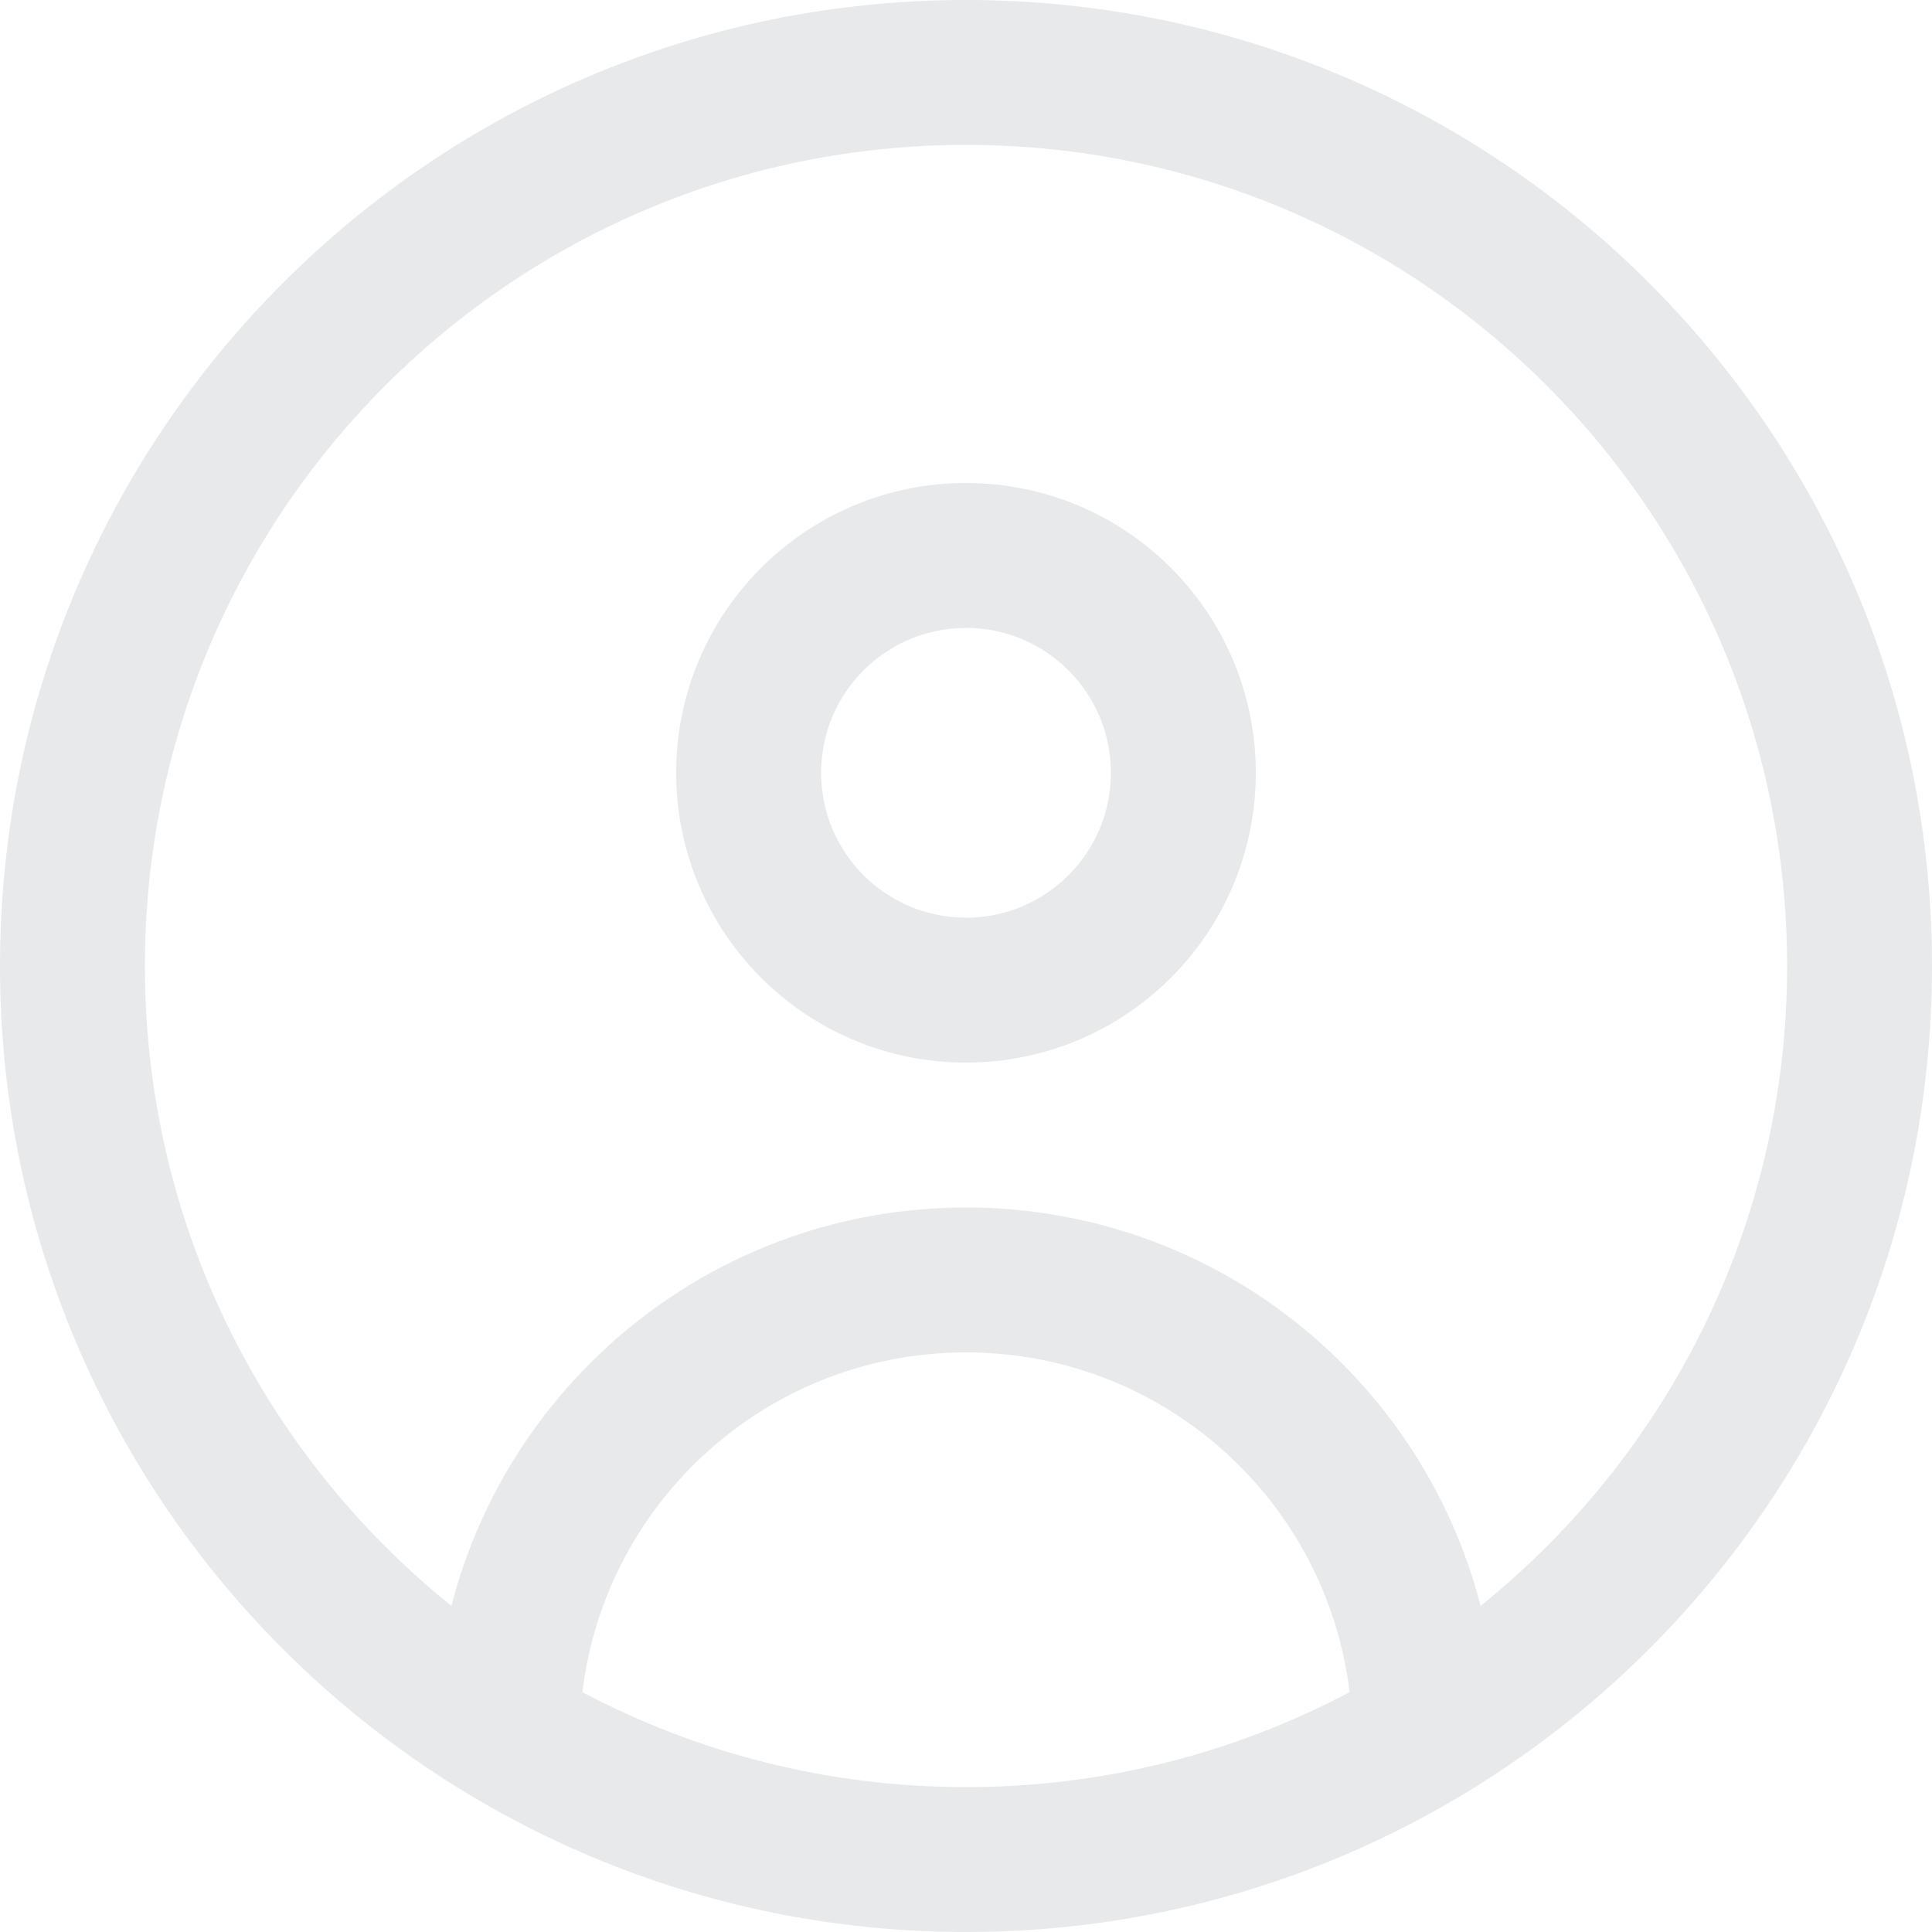
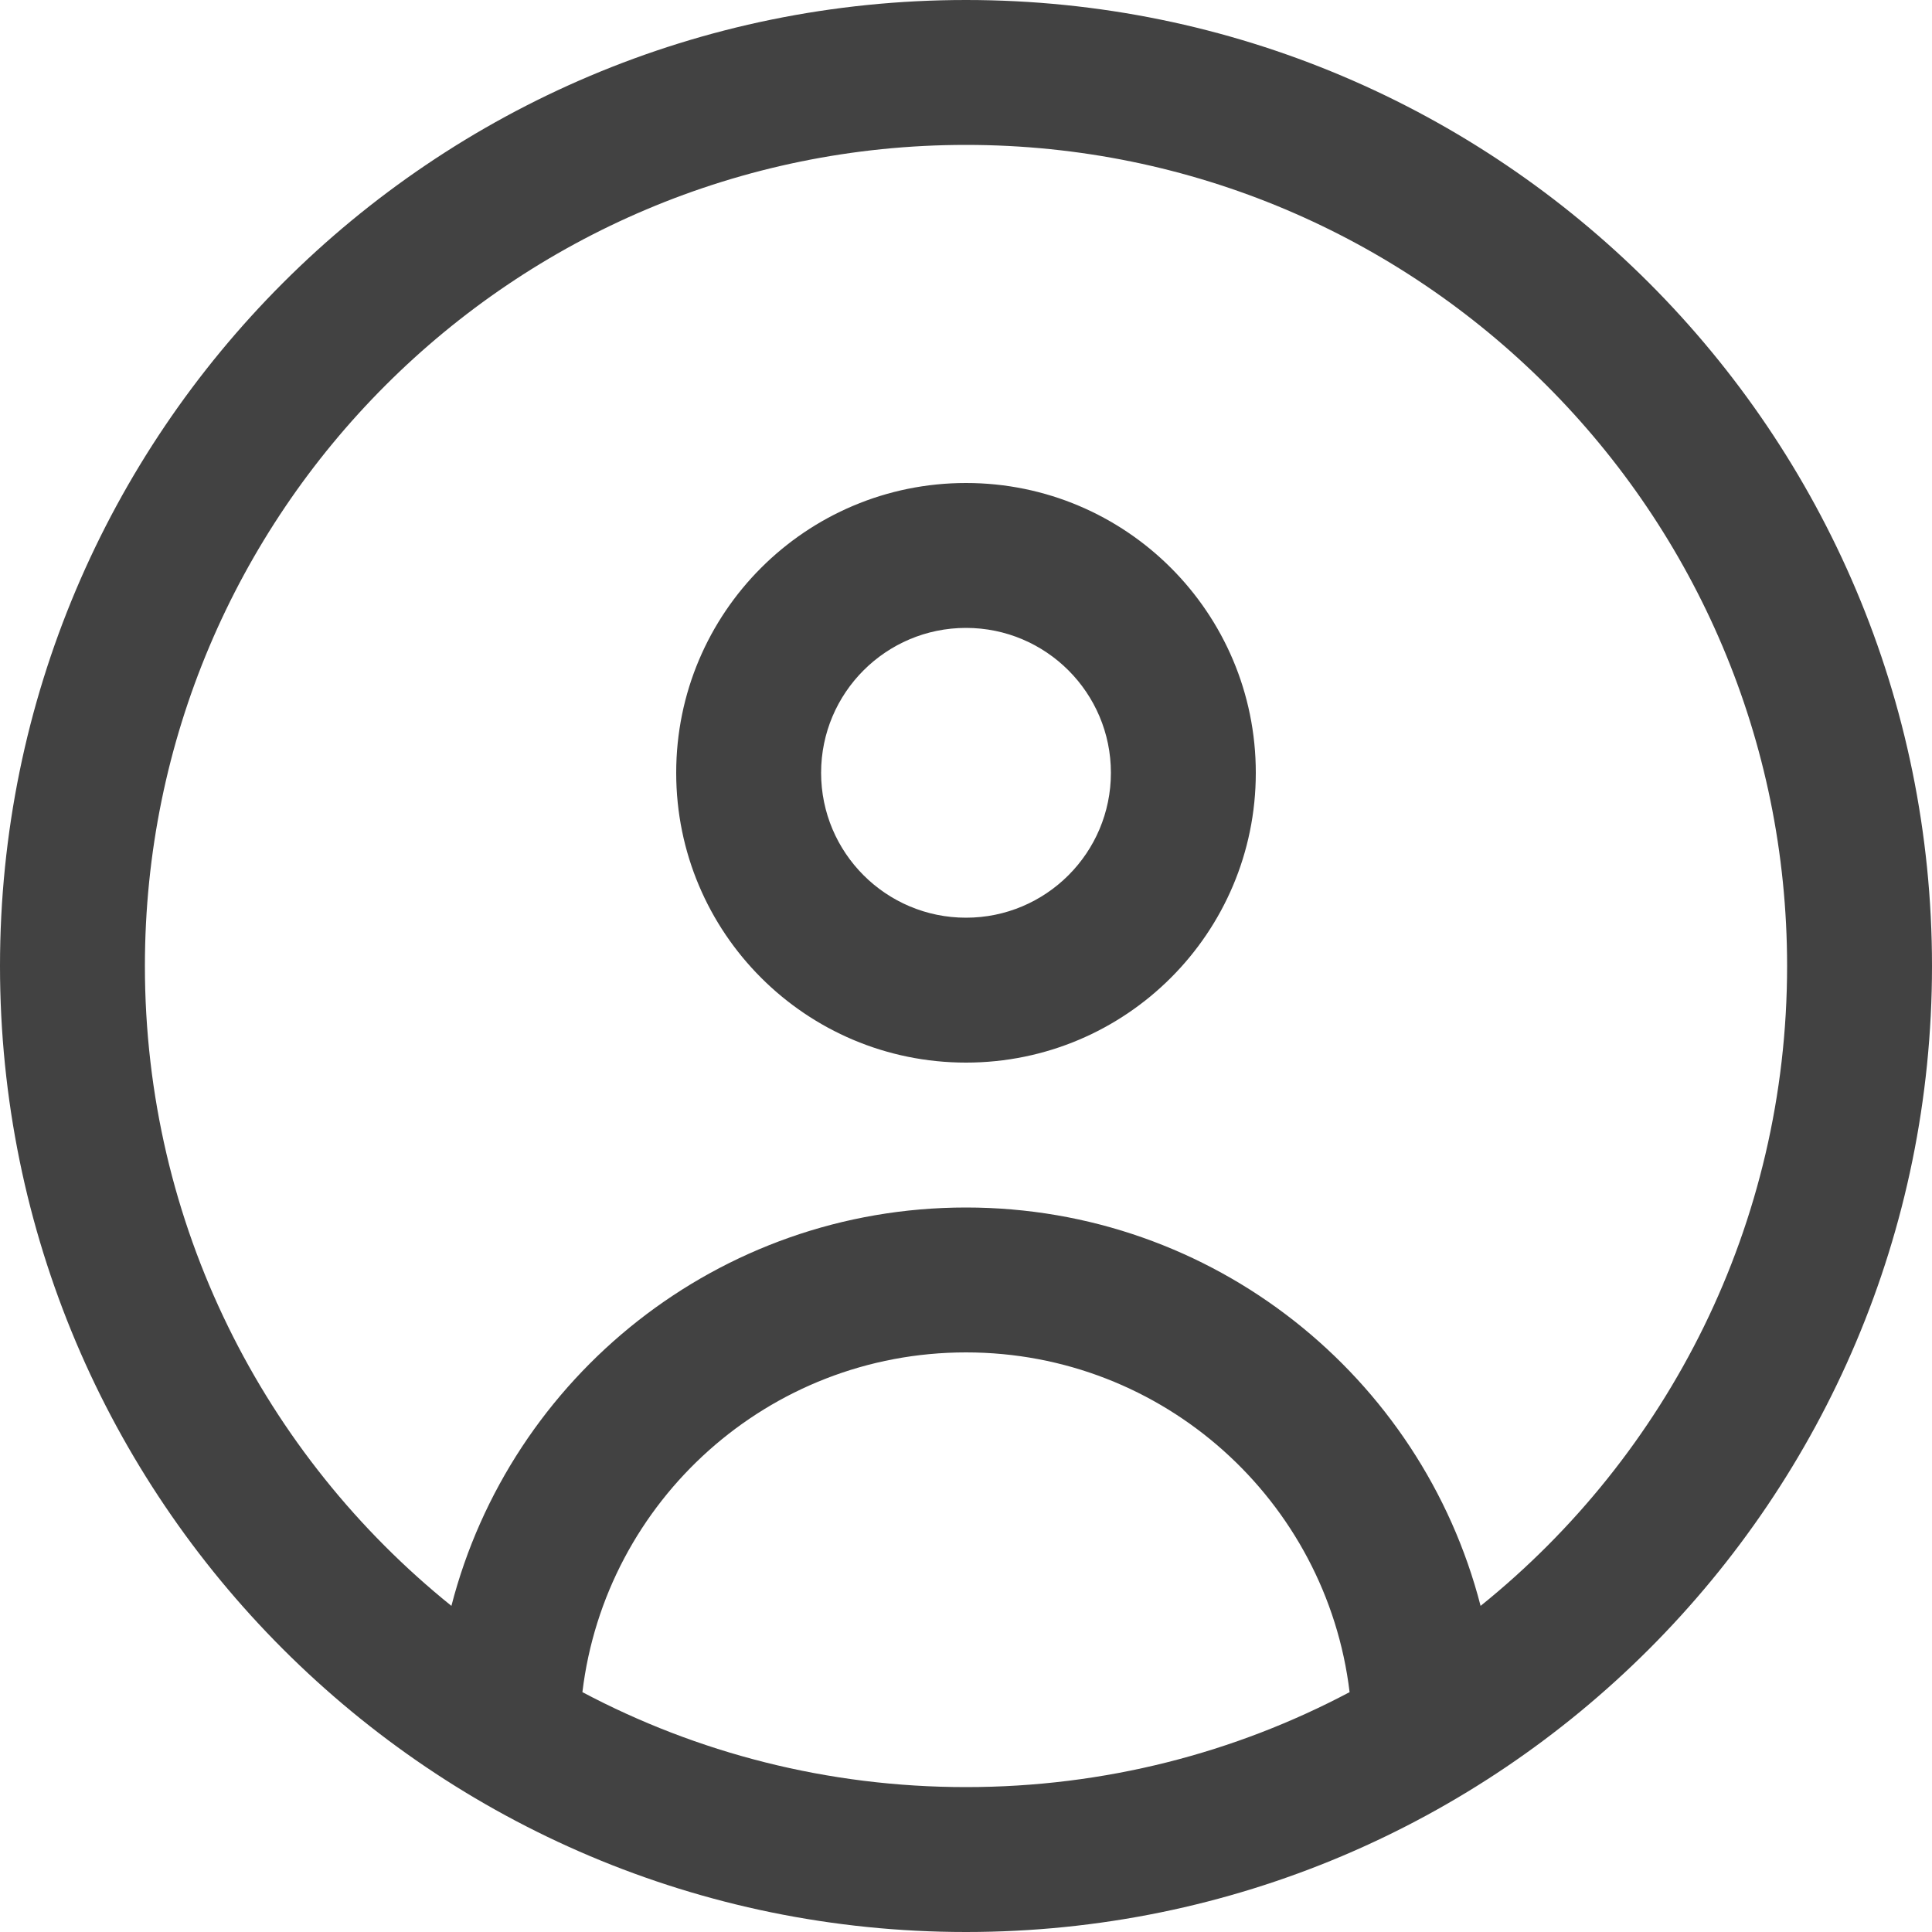
<svg xmlns="http://www.w3.org/2000/svg" width="20" height="20" viewBox="0 0 20 20" fill="none">
-   <path fill-rule="evenodd" clip-rule="evenodd" d="M15.327 16.624C17.262 15.066 18.5 12.678 18.5 10C18.5 5.306 14.694 1.5 10 1.5C5.306 1.5 1.5 5.306 1.5 10C1.5 12.678 2.738 15.066 4.673 16.624C5.284 14.252 7.437 12.5 10 12.5C12.563 12.5 14.716 14.252 15.327 16.624ZM13.971 17.517C13.733 15.536 12.046 14 10 14C7.954 14 6.267 15.536 6.029 17.517C7.214 18.145 8.566 18.5 10 18.5C11.434 18.5 12.786 18.145 13.971 17.517ZM10 20C15.523 20 20 15.523 20 10C20 4.477 15.523 0 10 0C4.477 0 0 4.477 0 10C0 15.523 4.477 20 10 20ZM10 9.5C10.828 9.5 11.5 8.828 11.5 8C11.5 7.172 10.828 6.5 10 6.5C9.172 6.5 8.5 7.172 8.5 8C8.5 8.828 9.172 9.5 10 9.5ZM10 11C11.657 11 13 9.657 13 8C13 6.343 11.657 5 10 5C8.343 5 7 6.343 7 8C7 9.657 8.343 11 10 11Z" fill="#E8E9EA" />
+   <path fill-rule="evenodd" clip-rule="evenodd" d="M15.327 16.624C17.262 15.066 18.5 12.678 18.5 10C18.5 5.306 14.694 1.5 10 1.5C5.306 1.5 1.5 5.306 1.5 10C1.5 12.678 2.738 15.066 4.673 16.624C5.284 14.252 7.437 12.5 10 12.5C12.563 12.5 14.716 14.252 15.327 16.624ZM13.971 17.517C13.733 15.536 12.046 14 10 14C7.954 14 6.267 15.536 6.029 17.517C7.214 18.145 8.566 18.5 10 18.5C11.434 18.5 12.786 18.145 13.971 17.517ZM10 20C15.523 20 20 15.523 20 10C20 4.477 15.523 0 10 0C4.477 0 0 4.477 0 10C0 15.523 4.477 20 10 20ZM10 9.5C10.828 9.5 11.5 8.828 11.5 8C11.5 7.172 10.828 6.5 10 6.5C9.172 6.5 8.5 7.172 8.5 8C8.5 8.828 9.172 9.5 10 9.5ZM10 11C11.657 11 13 9.657 13 8C13 6.343 11.657 5 10 5C8.343 5 7 6.343 7 8C7 9.657 8.343 11 10 11Z" fill="#424242" />
</svg>
